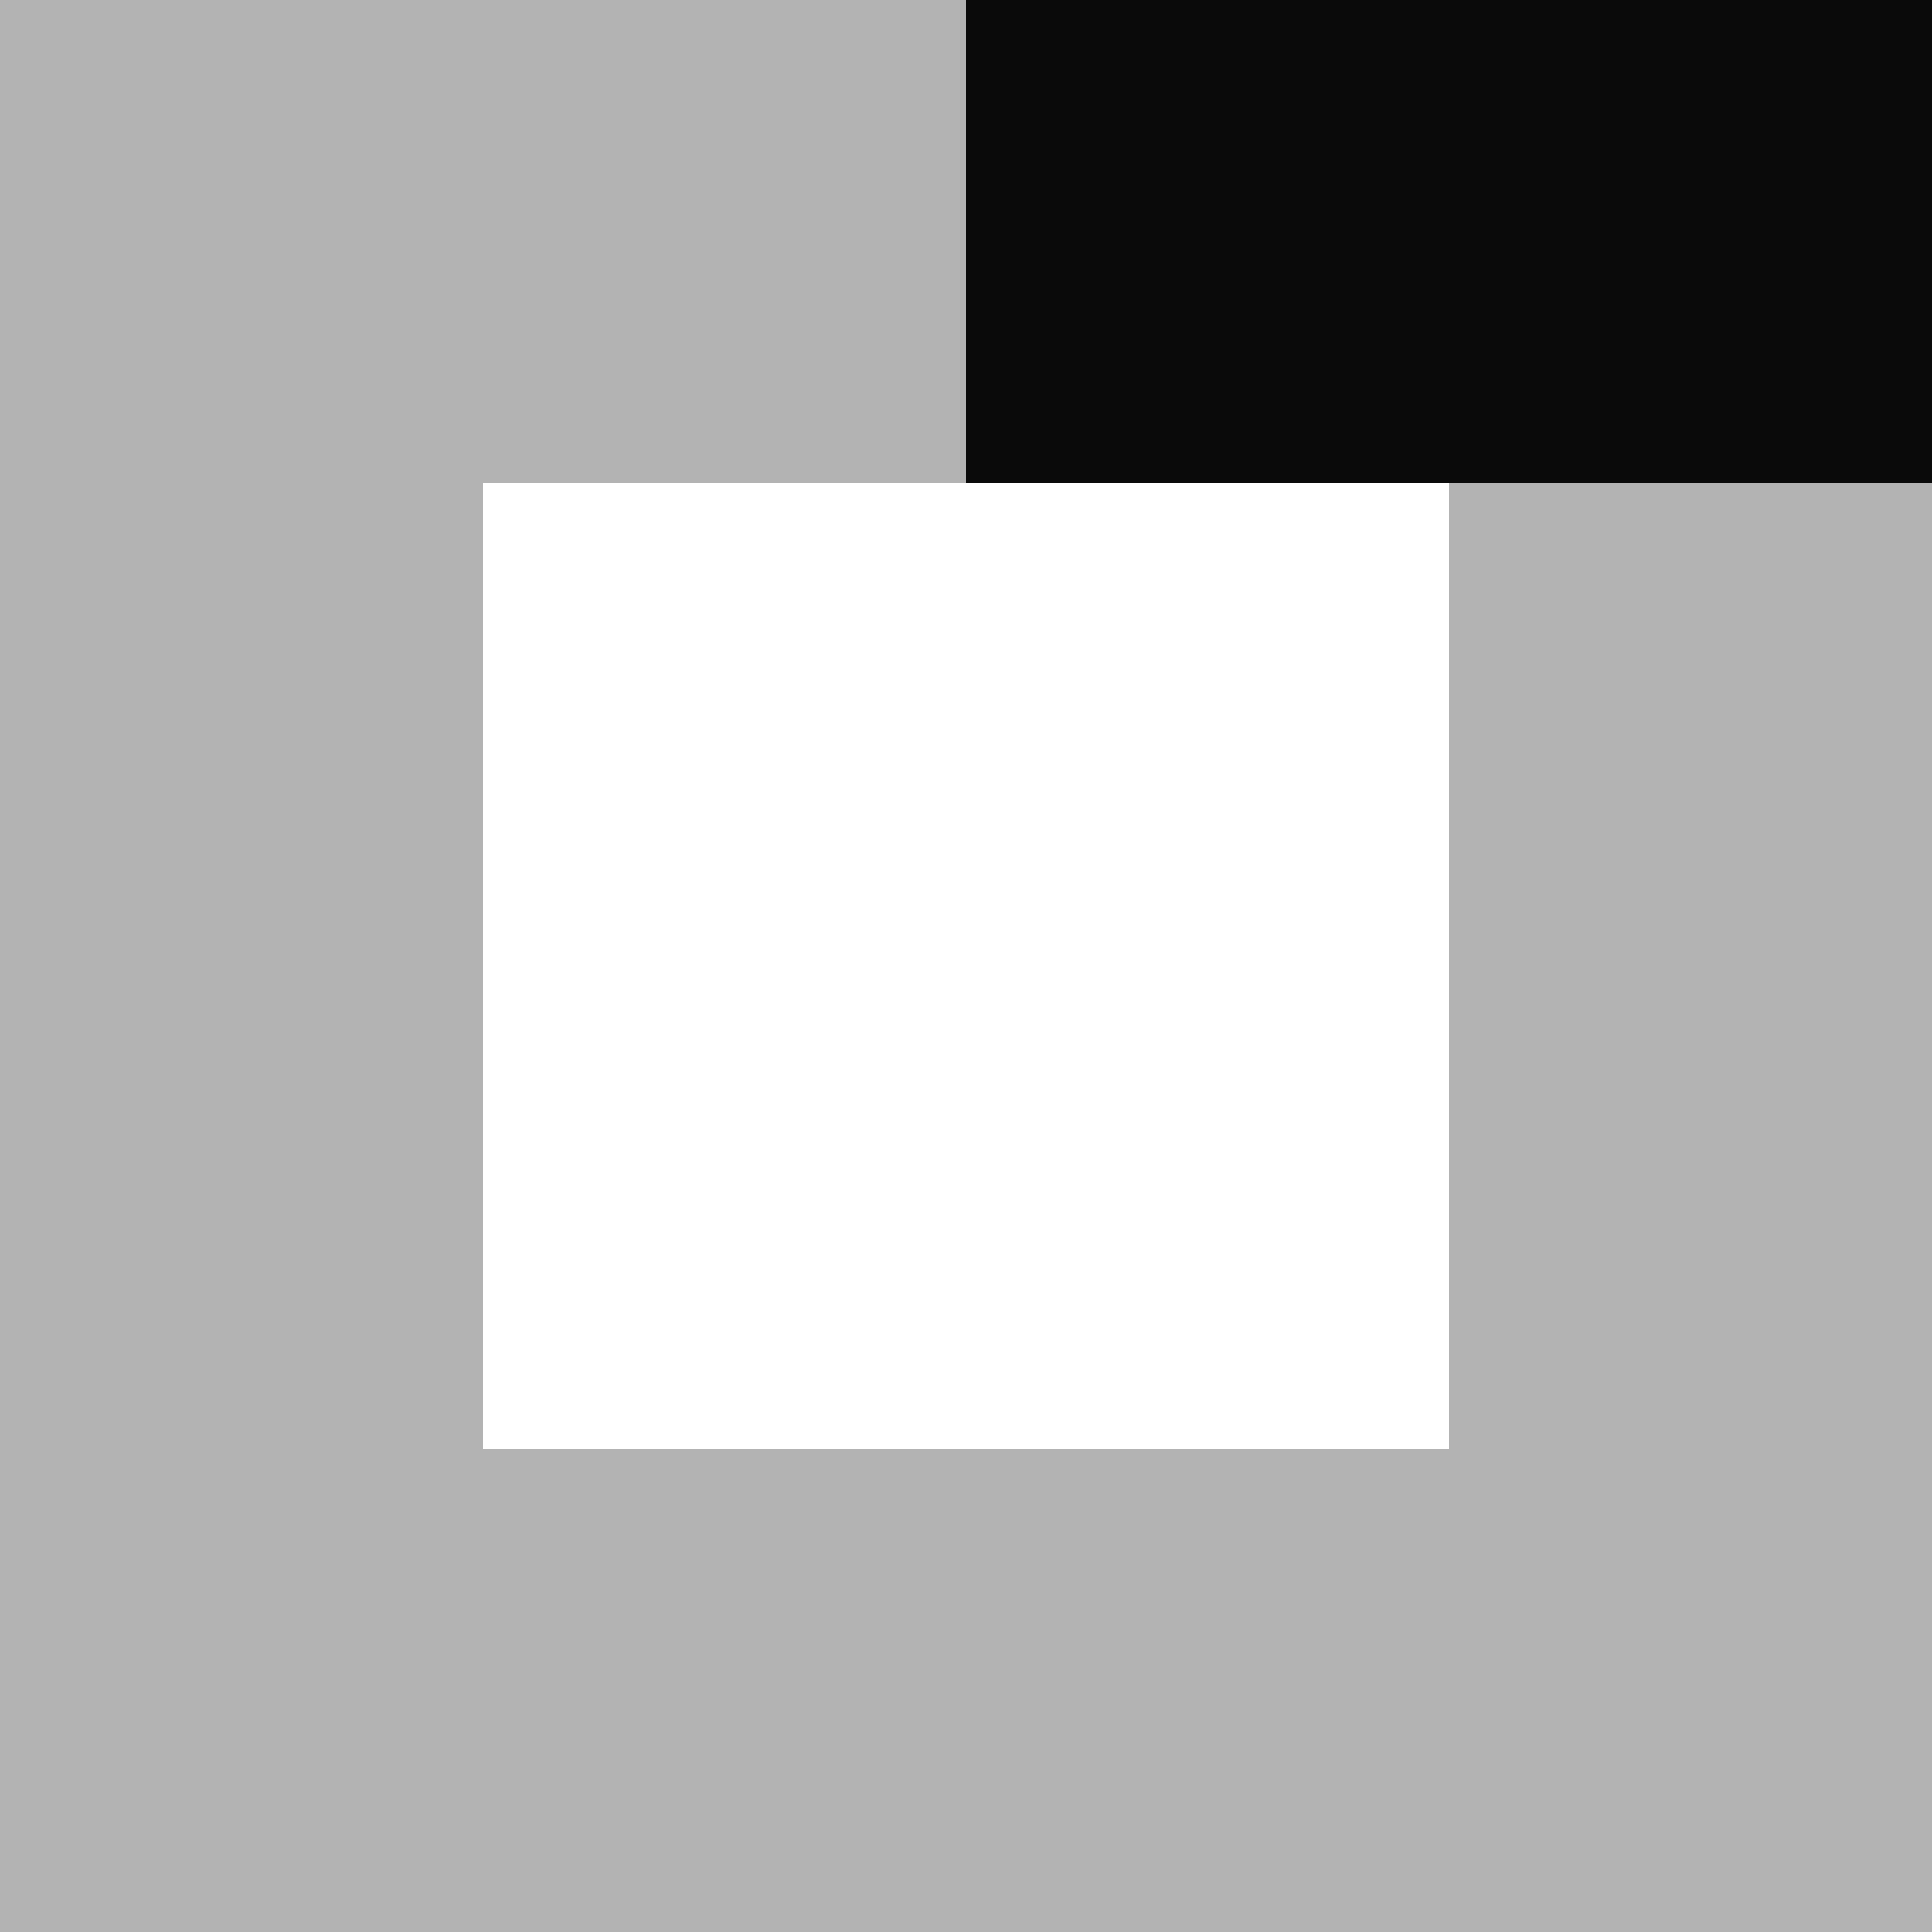
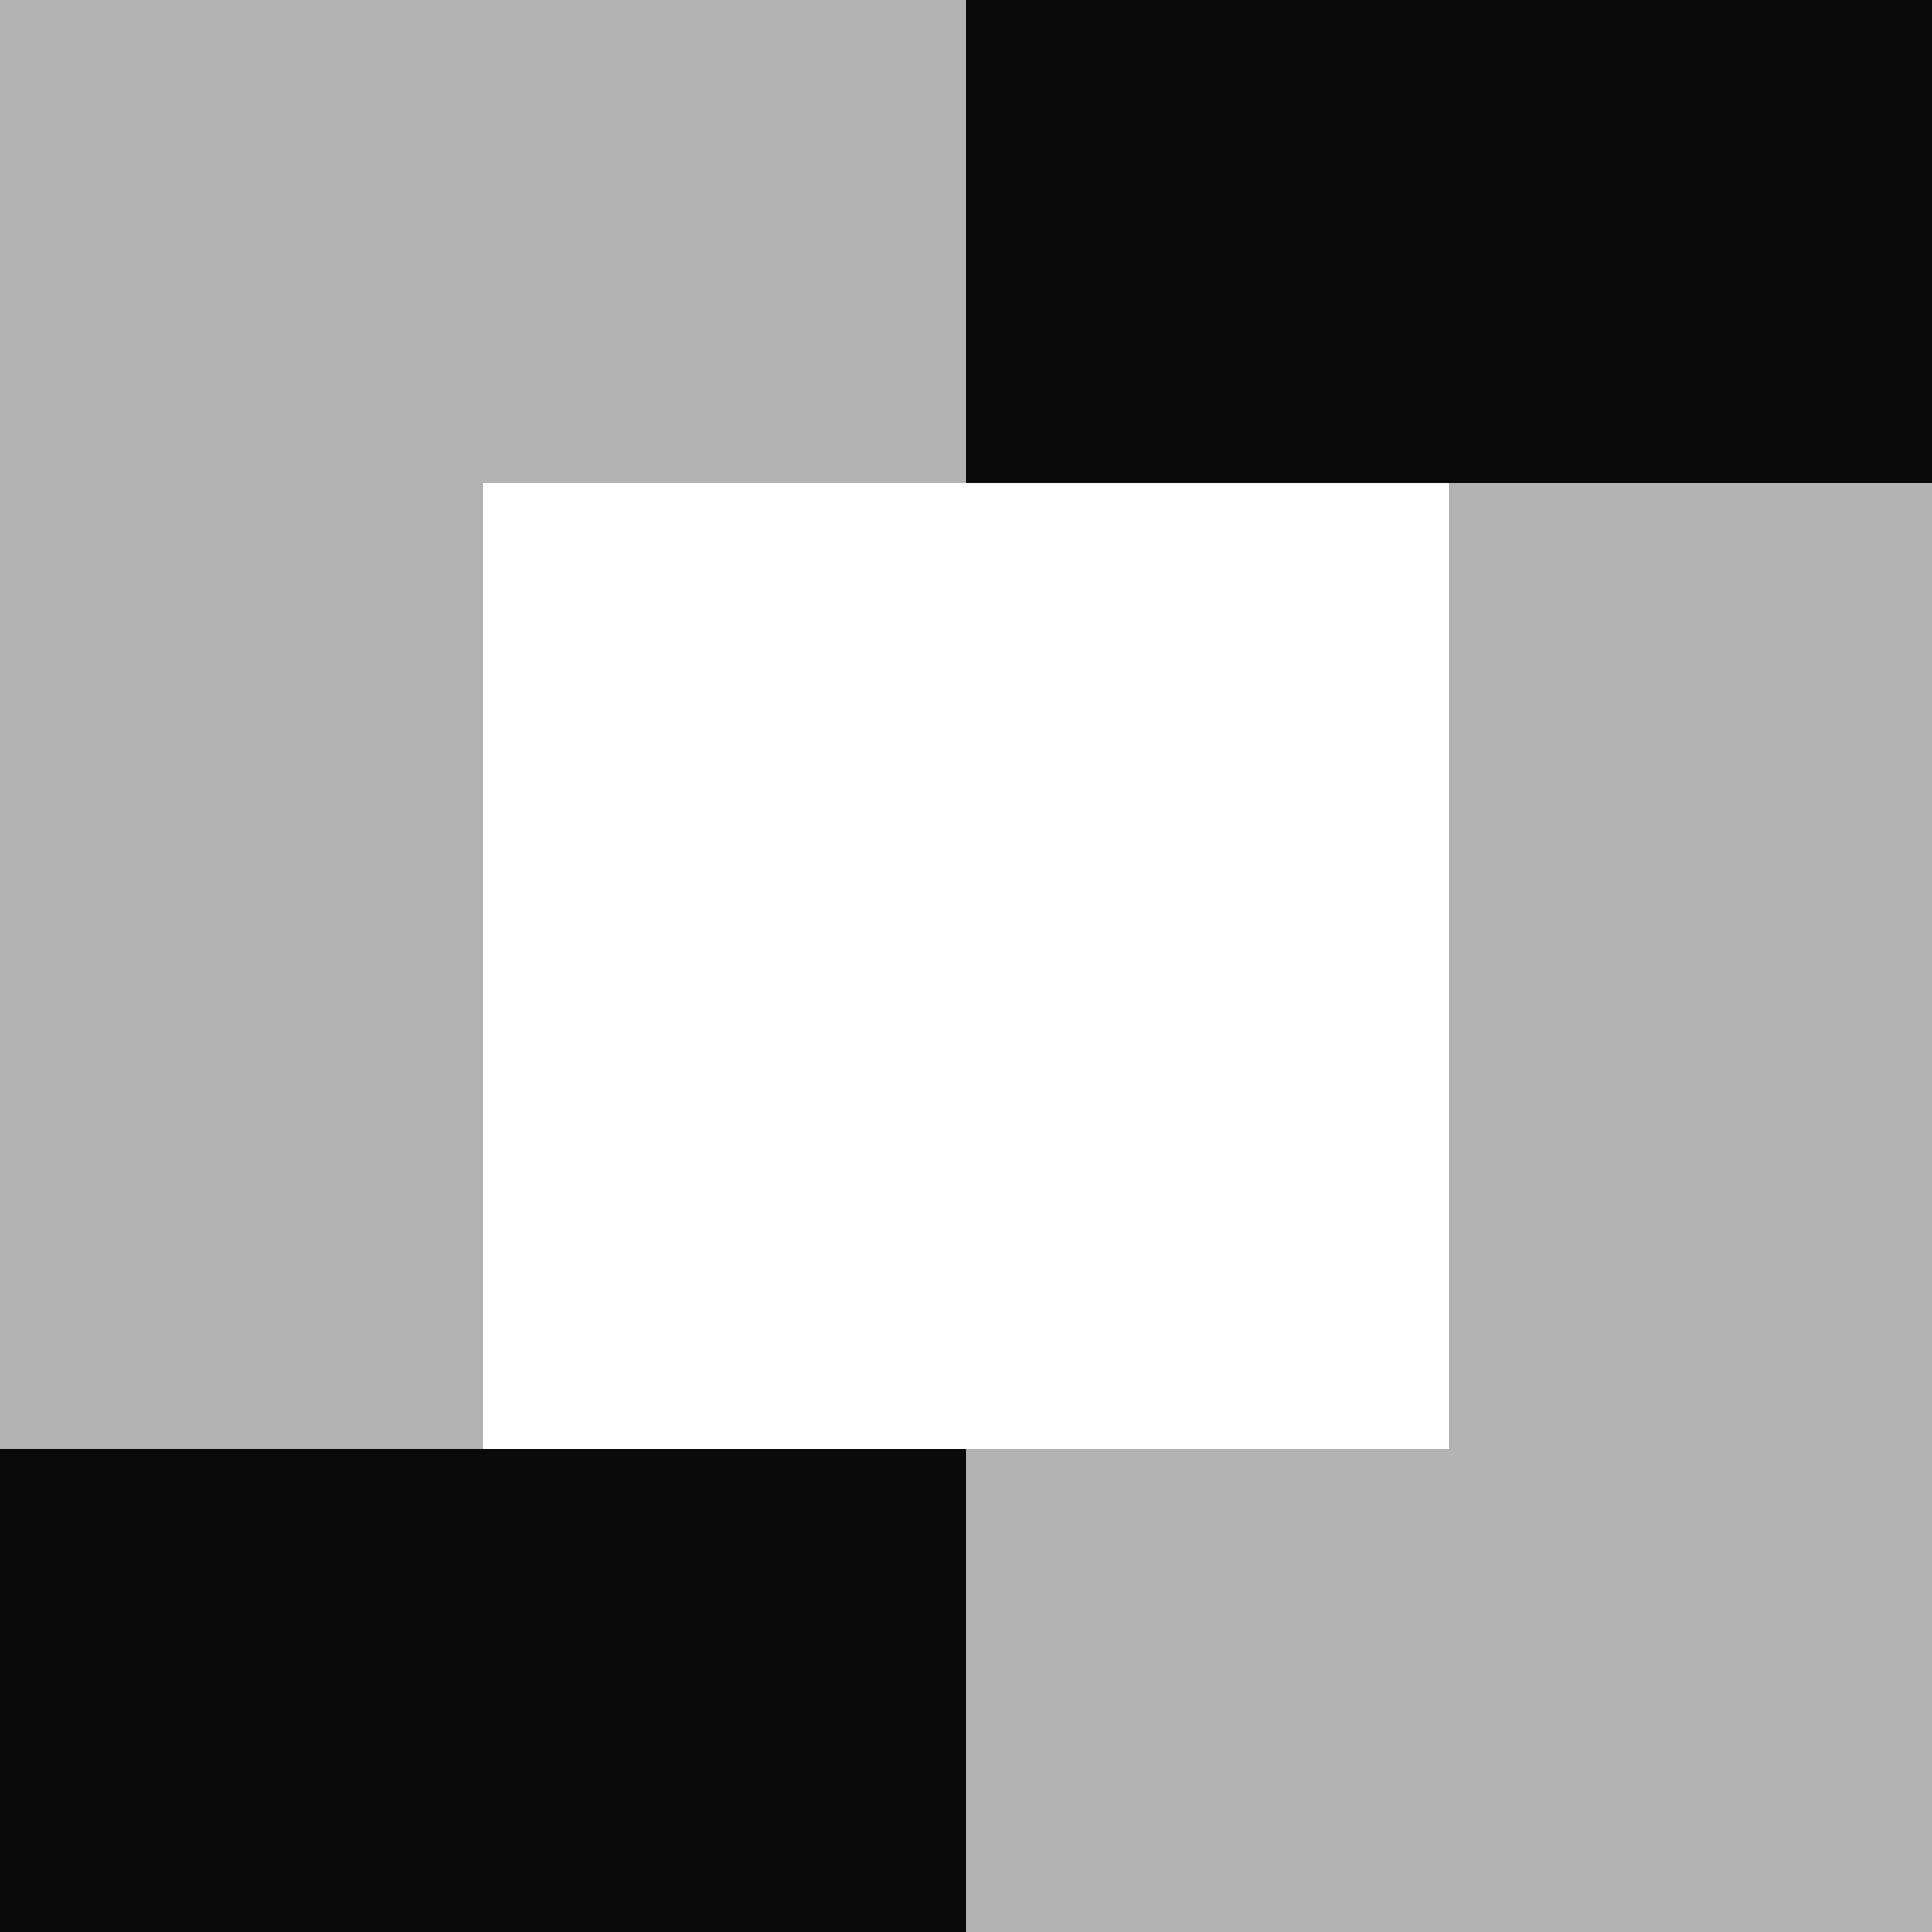
- <svg xmlns="http://www.w3.org/2000/svg" width="32" height="32" viewBox="0 -32 32 32" version="1.1" style="fill:none;stroke-linecap:round;stroke-linejoin:round" id="svg13">
-   <defs id="defs13" />
-   <path d="m 16,-32 v 8 h 8 8 V -32 Z" style="fill:#0a0a0a;fill-opacity:1;stroke:none" id="path15" />
-   <path d="M 0,-32 V 1.1393229e-4 H 32 V -24 H 24 V -8 H 8 V -24 H 16 V -32 Z" style="opacity:0.8;fill:#a0a0a0;fill-opacity:1;stroke:none" id="path14" />
+ <svg xmlns="http://www.w3.org/2000/svg" width="32" height="32" viewBox="0 -32 32 32" version="1.1" style="fill:none;stroke-linecap:round;stroke-linejoin:round" id="svg18">
+   <defs id="defs18" />
+   <path d="M 16,1.1393229e-4 V -8 H 8 0 V 1.1393229e-4 Z" style="fill:#0a0a0a;fill-opacity:1;stroke:none" id="path22" />
+   <path d="M 32,-24 H 24 V -8 H 16 V 1.1393229e-4 h 16 z" style="opacity:0.8;fill:#a0a0a0;fill-opacity:1;stroke:none" id="path21" />
+   <path d="m 16,-32 v 8 h 8 8 V -32 Z" style="fill:#0a0a0a;fill-opacity:1;stroke:none" id="path20" />
+   <path d="M 0,-32 V -8 H 8 V -24 H 16 V -32 Z" style="opacity:0.8;fill:#a0a0a0;fill-opacity:1;stroke:none" id="path19" />
</svg>
